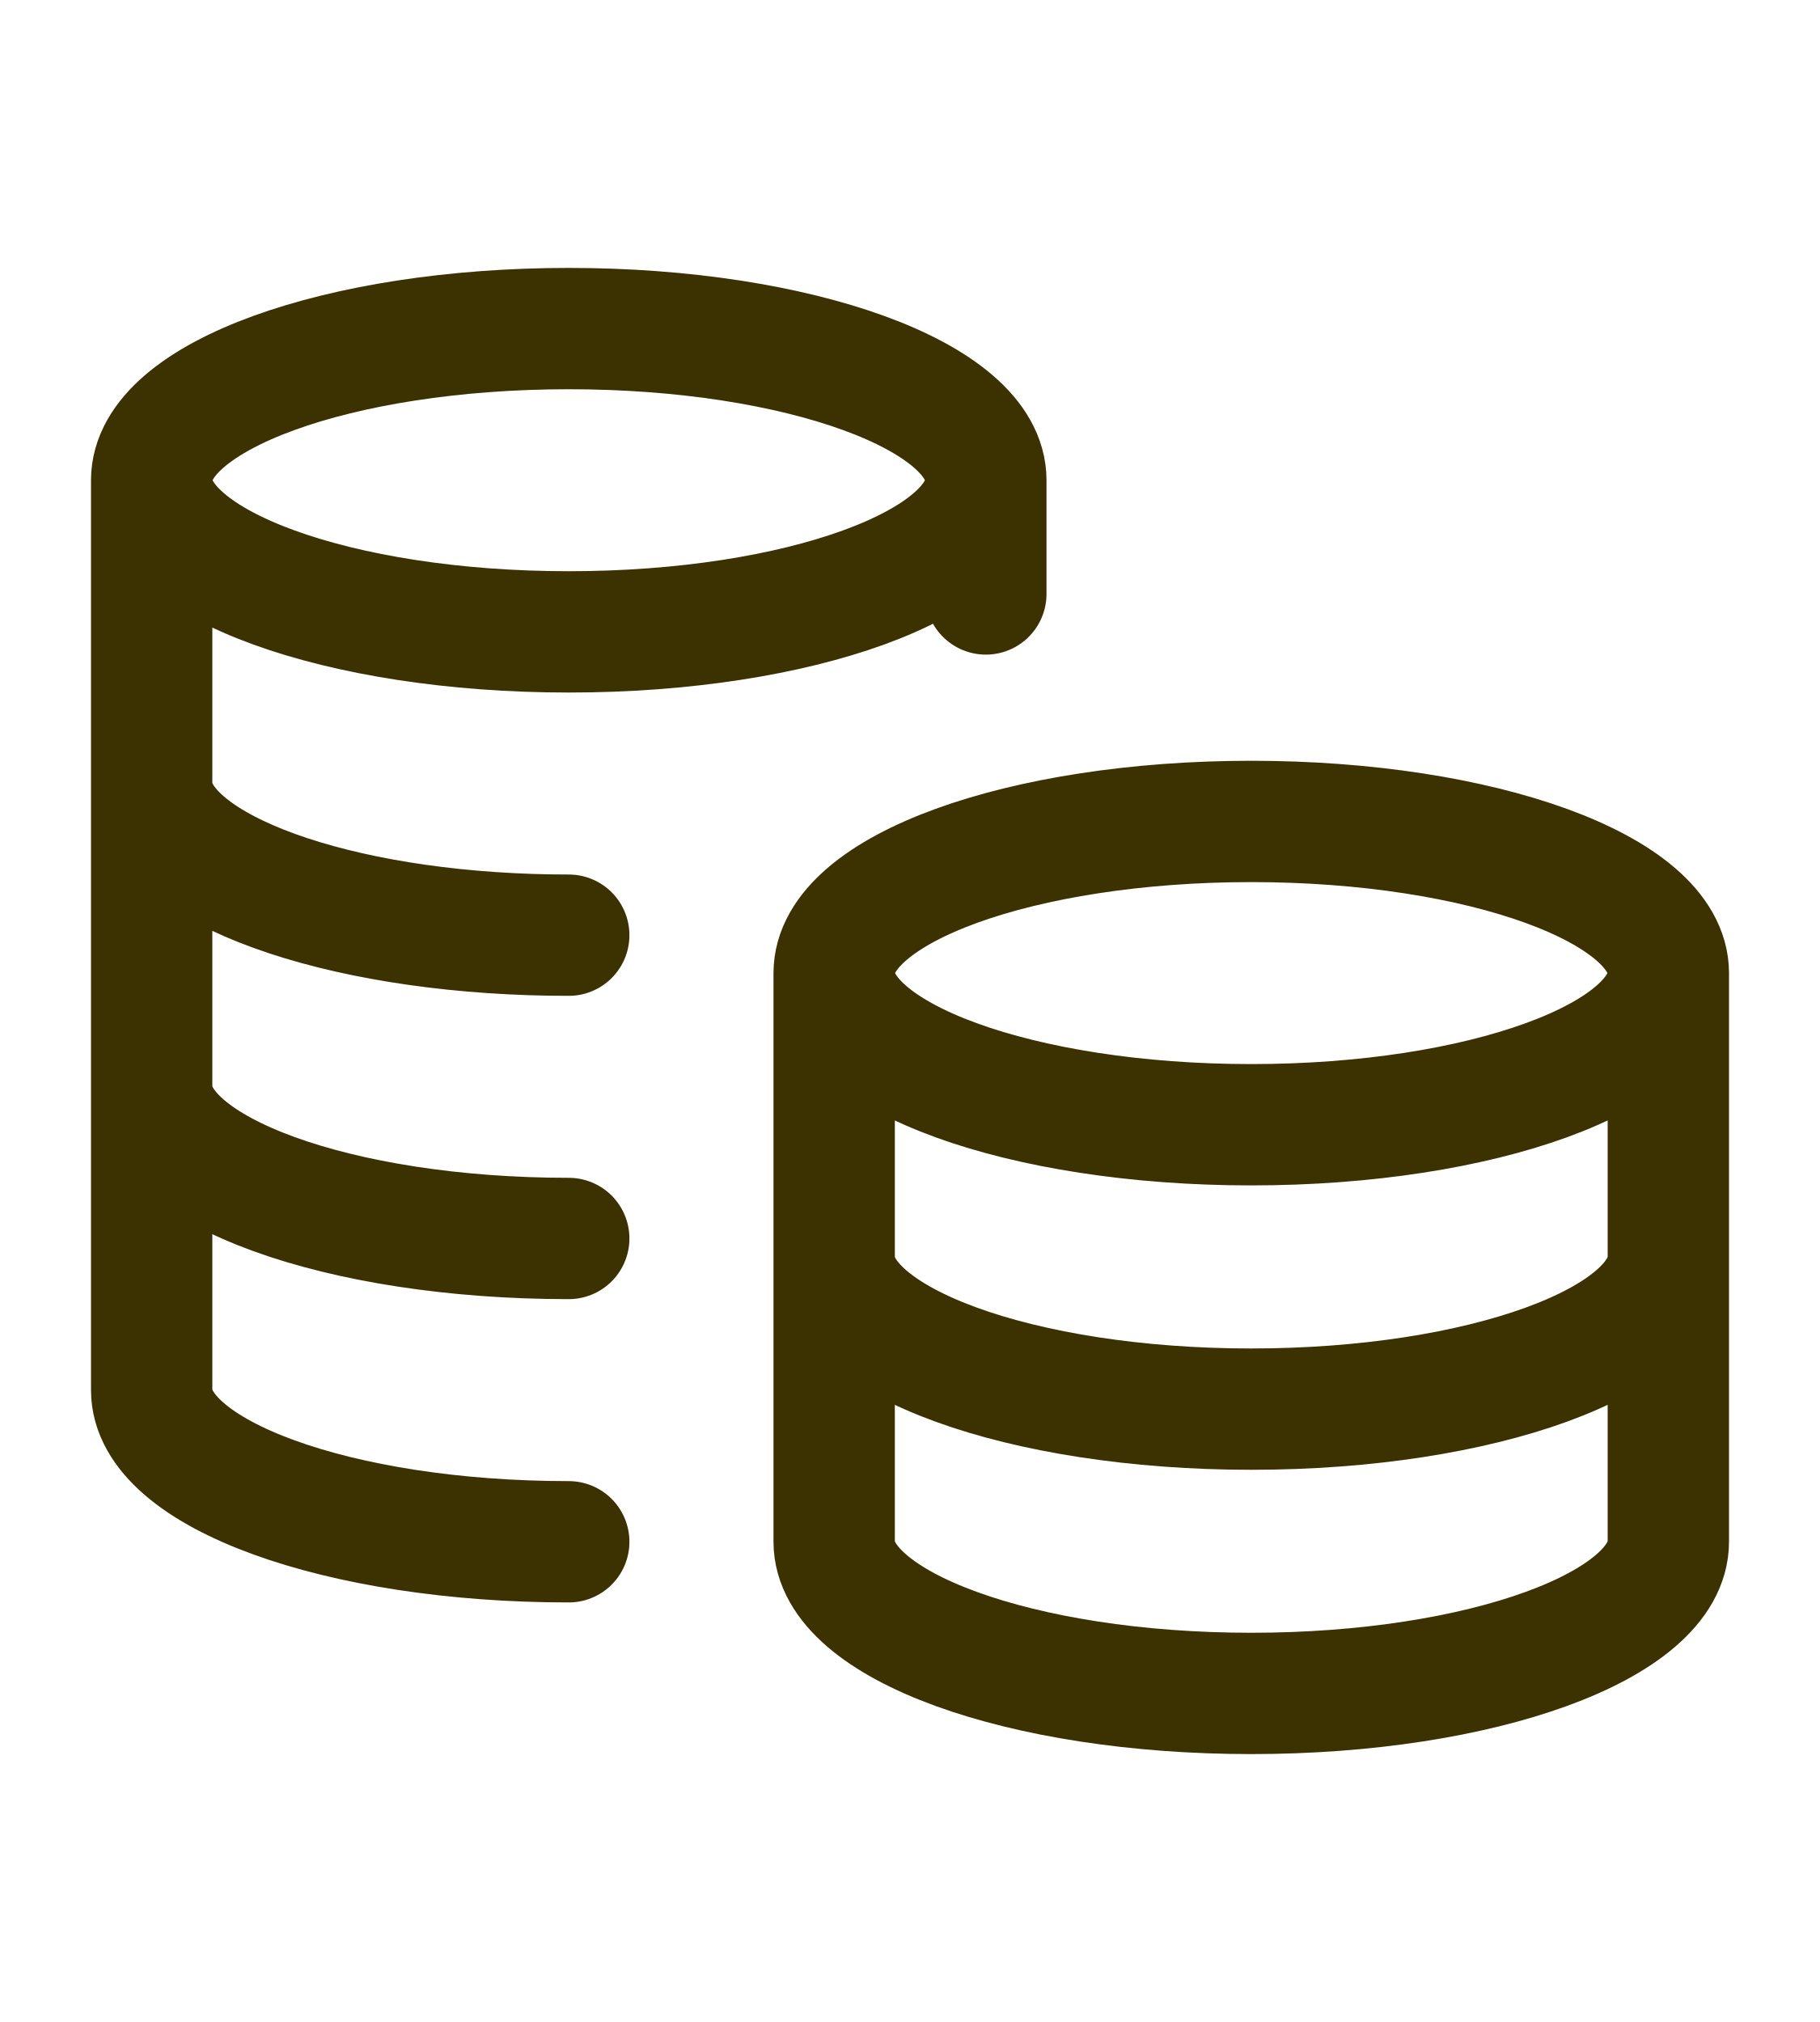
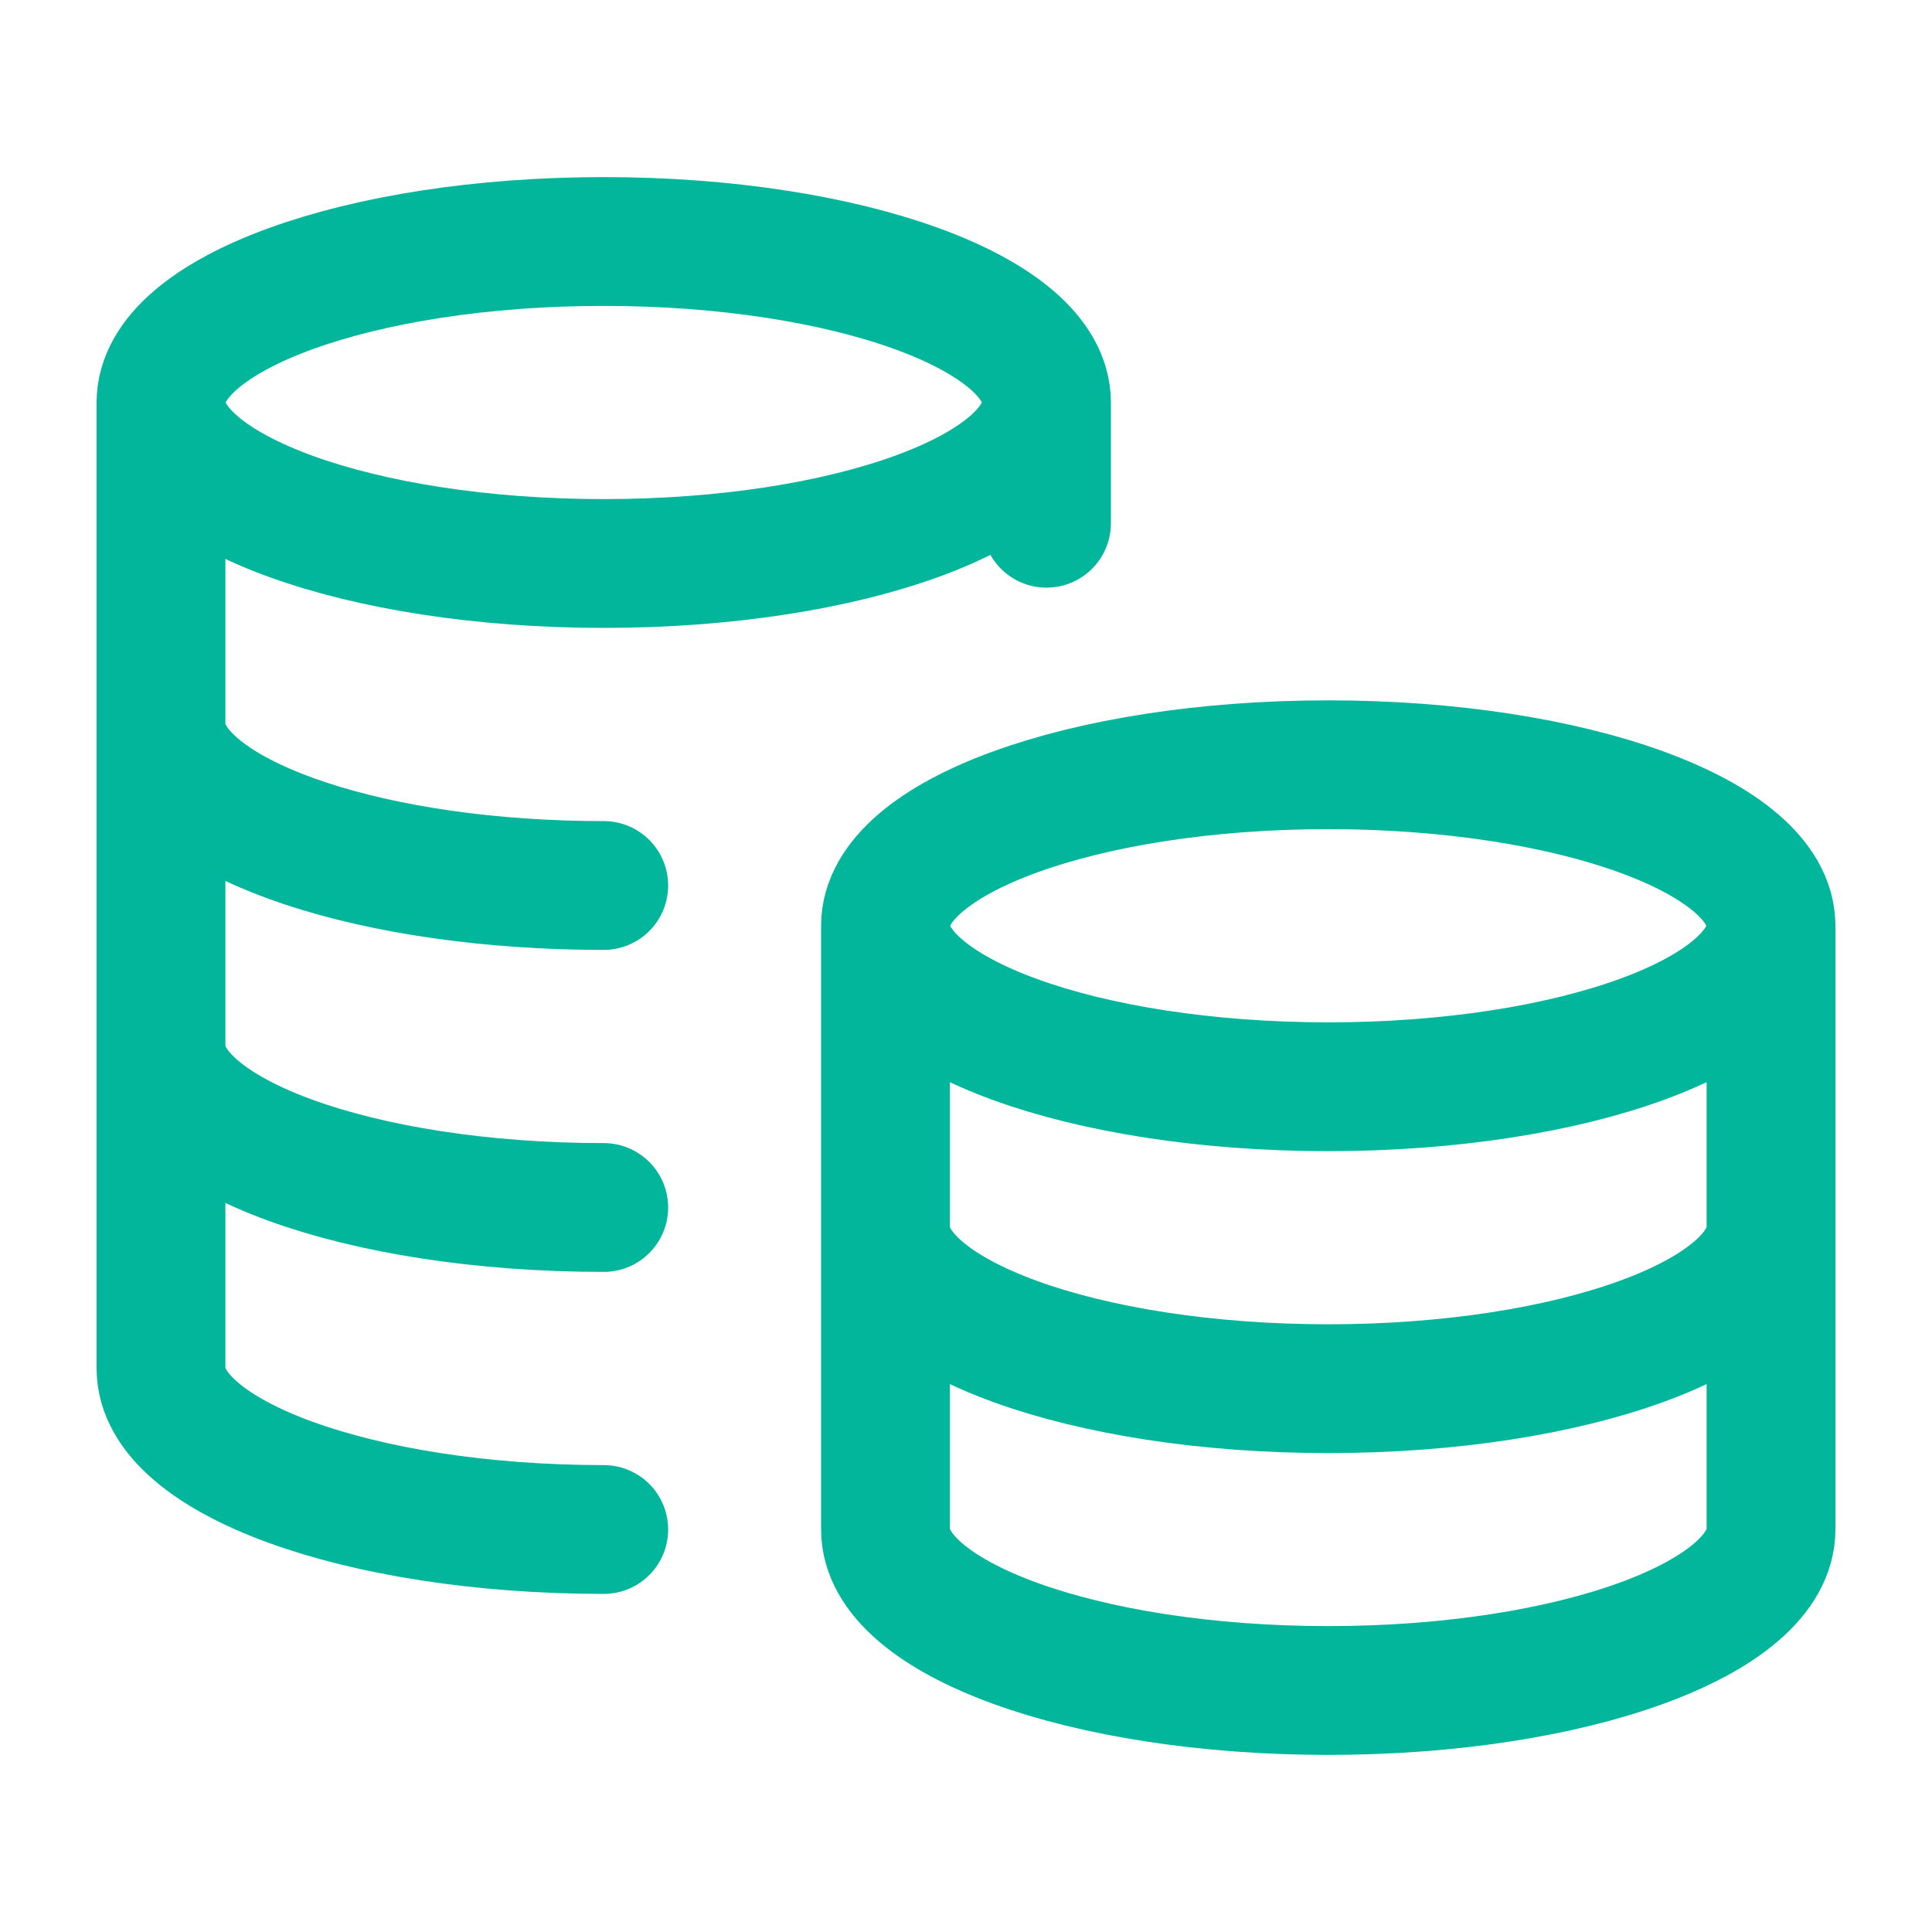
- <svg xmlns="http://www.w3.org/2000/svg" width="18" height="20" viewBox="0 0 18 20" fill="none">
-   <path d="M9.75 4.75C9.75 5.578 7.903 6.25 5.625 6.25C3.347 6.25 1.5 5.578 1.5 4.75M9.75 4.75C9.75 3.922 7.903 3.25 5.625 3.25C3.347 3.25 1.5 3.922 1.5 4.75M9.75 4.75V5.875M1.5 4.75V13.75C1.5 14.578 3.347 15.25 5.625 15.25M5.625 9.25C5.499 9.25 5.374 9.248 5.25 9.244C3.148 9.175 1.5 8.532 1.5 7.75M5.625 12.25C3.347 12.25 1.5 11.578 1.5 10.75M16.5 9.625C16.5 10.453 14.653 11.125 12.375 11.125C10.097 11.125 8.25 10.453 8.25 9.625M16.5 9.625C16.5 8.797 14.653 8.125 12.375 8.125C10.097 8.125 8.25 8.797 8.25 9.625M16.5 9.625V15.25C16.5 16.078 14.653 16.75 12.375 16.75C10.097 16.75 8.25 16.078 8.25 15.25V9.625M16.5 12.438C16.5 13.266 14.653 13.938 12.375 13.938C10.097 13.938 8.25 13.266 8.25 12.438" stroke="#3C3100" stroke-width="1.2" stroke-linecap="round" stroke-linejoin="round" />
+ <svg xmlns="http://www.w3.org/2000/svg" width="18" height="18" viewBox="0 0 18 18" fill="none">
+   <path d="M9.75 3.75C9.75 4.578 7.903 5.25 5.625 5.25C3.347 5.25 1.5 4.578 1.5 3.75M9.75 3.75C9.75 2.922 7.903 2.25 5.625 2.25C3.347 2.25 1.5 2.922 1.5 3.75M9.75 3.75V4.875M1.5 3.75V12.75C1.5 13.578 3.347 14.25 5.625 14.25M5.625 8.25C5.499 8.25 5.374 8.248 5.25 8.244C3.148 8.175 1.5 7.532 1.5 6.75M5.625 11.25C3.347 11.25 1.5 10.578 1.5 9.75M16.5 8.625C16.5 9.453 14.653 10.125 12.375 10.125C10.097 10.125 8.25 9.453 8.25 8.625M16.5 8.625C16.5 7.797 14.653 7.125 12.375 7.125C10.097 7.125 8.25 7.797 8.25 8.625M16.5 8.625V14.25C16.5 15.078 14.653 15.75 12.375 15.75C10.097 15.75 8.25 15.078 8.25 14.25V8.625M16.5 11.438C16.5 12.266 14.653 12.938 12.375 12.938C10.097 12.938 8.25 12.266 8.25 11.438" stroke="#01B69B" stroke-width="1.2" stroke-linecap="round" stroke-linejoin="round" />
</svg>
